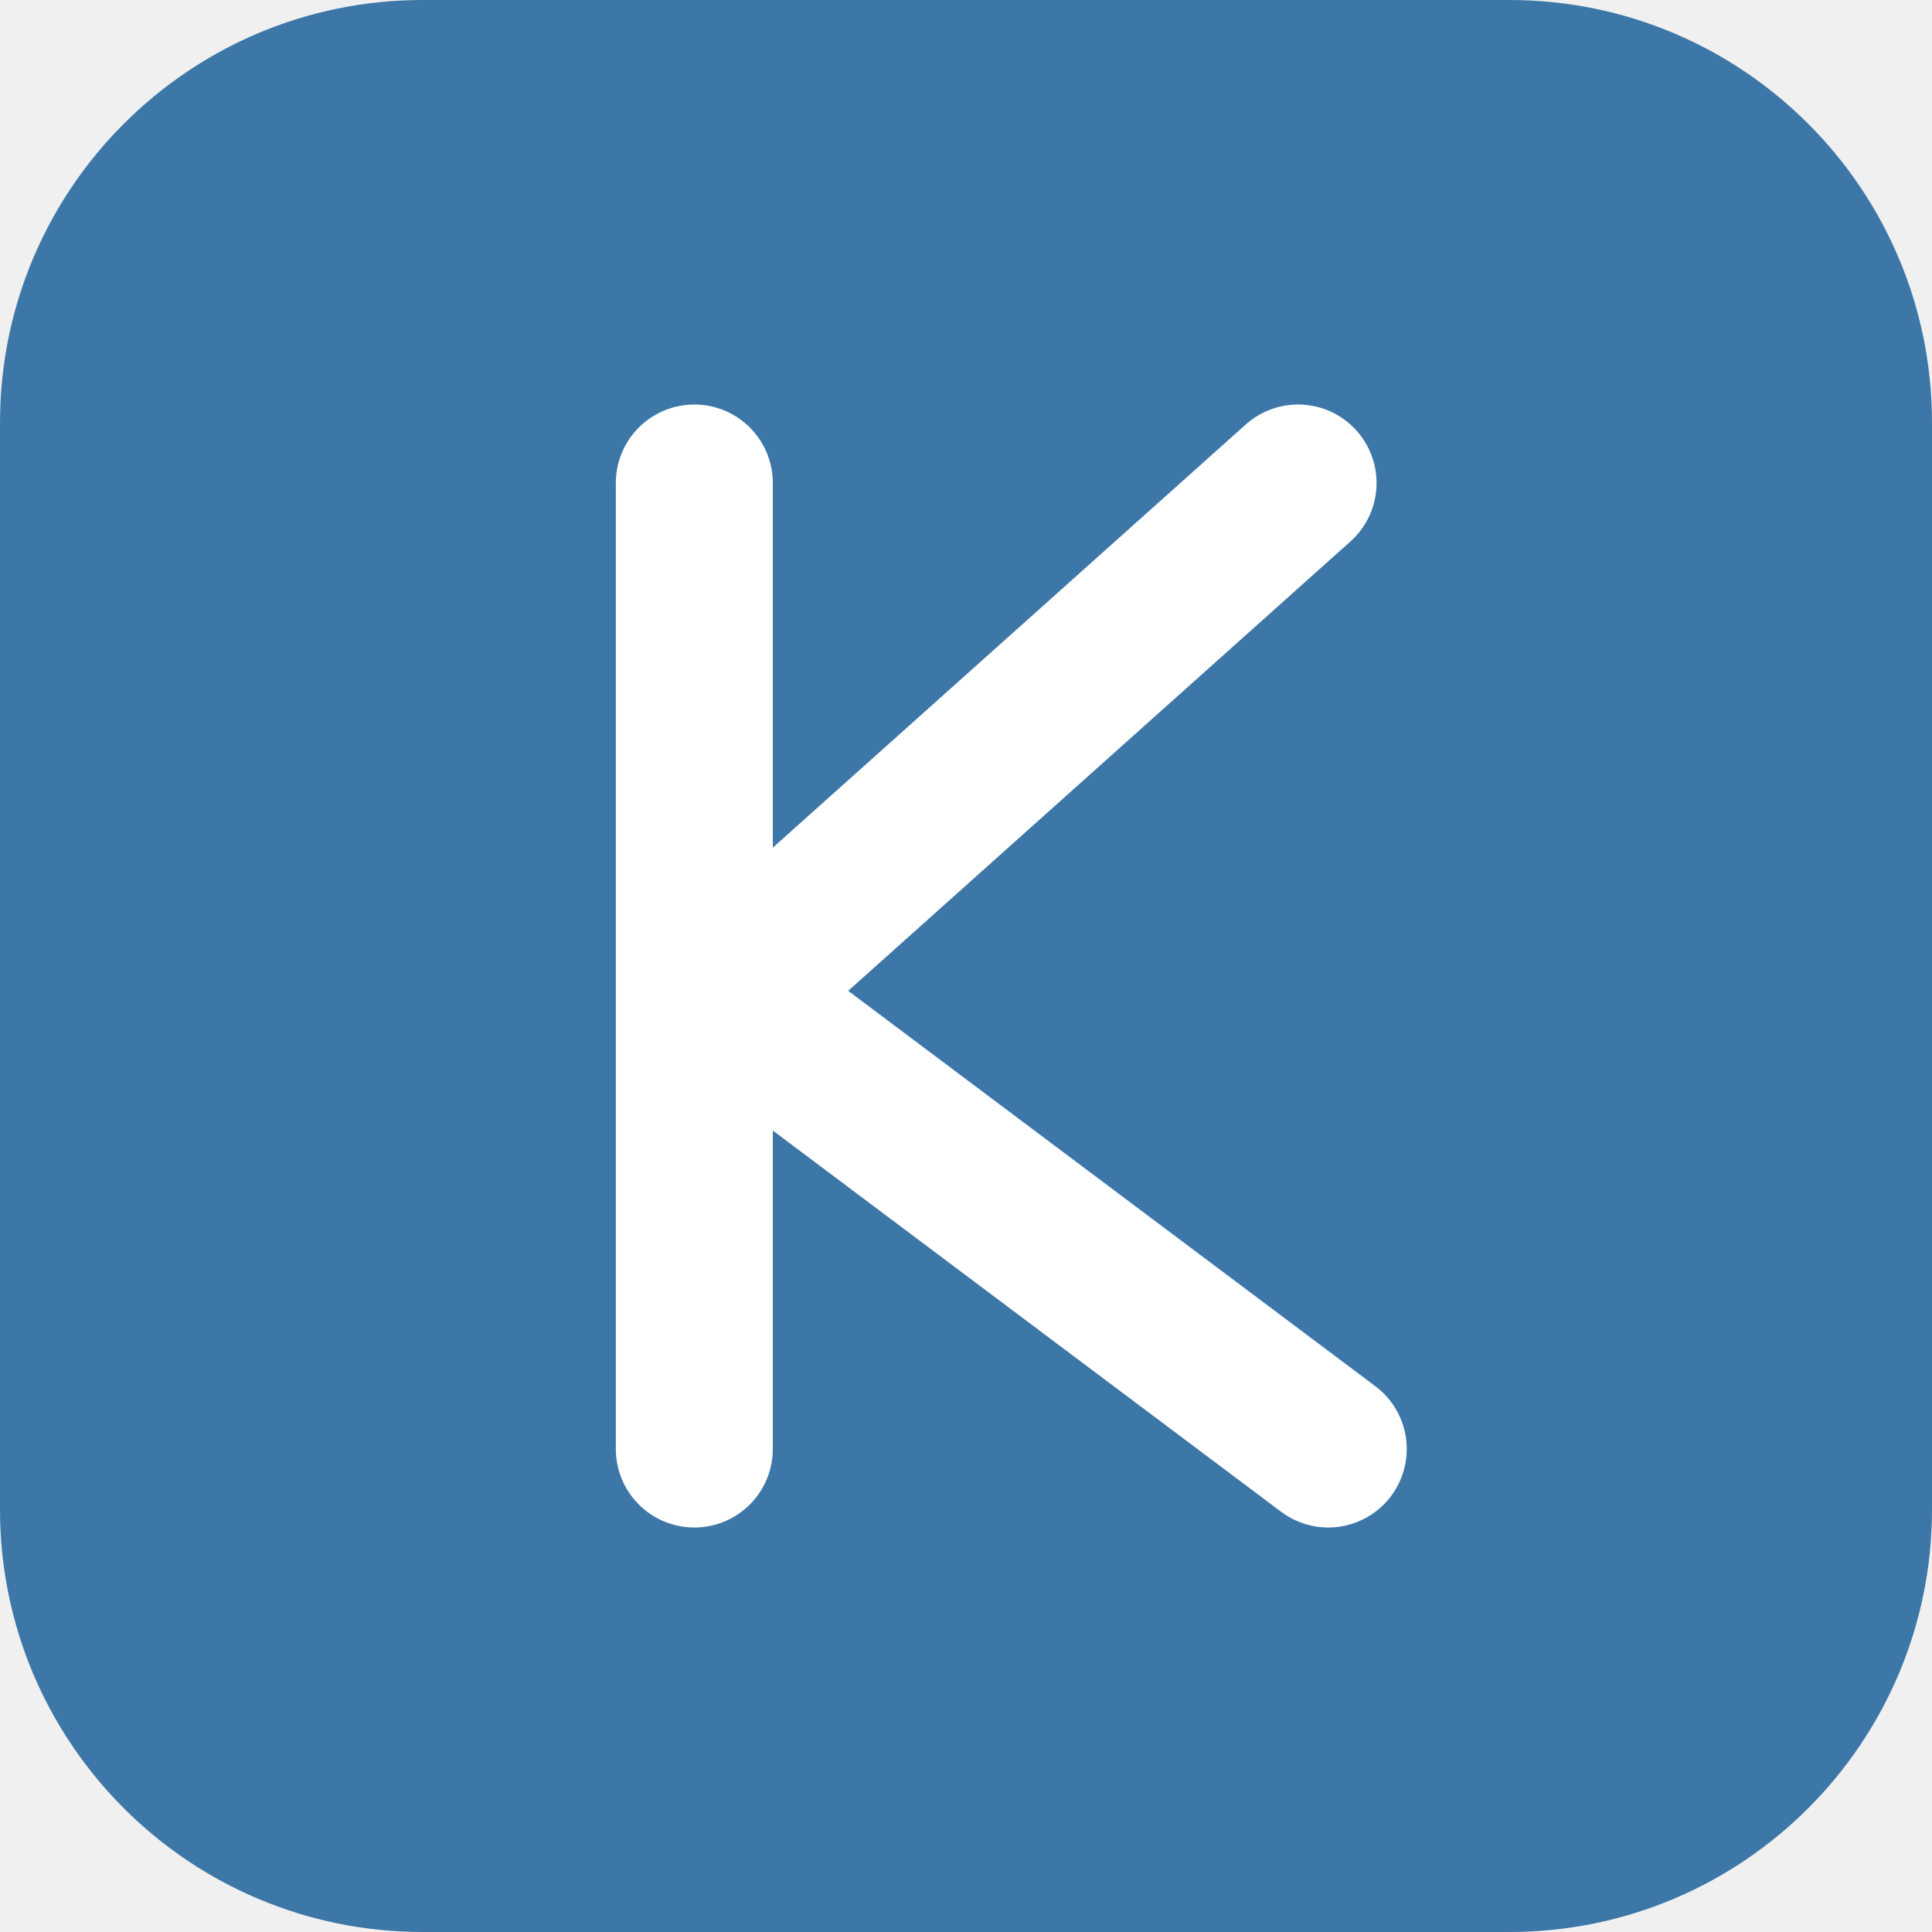
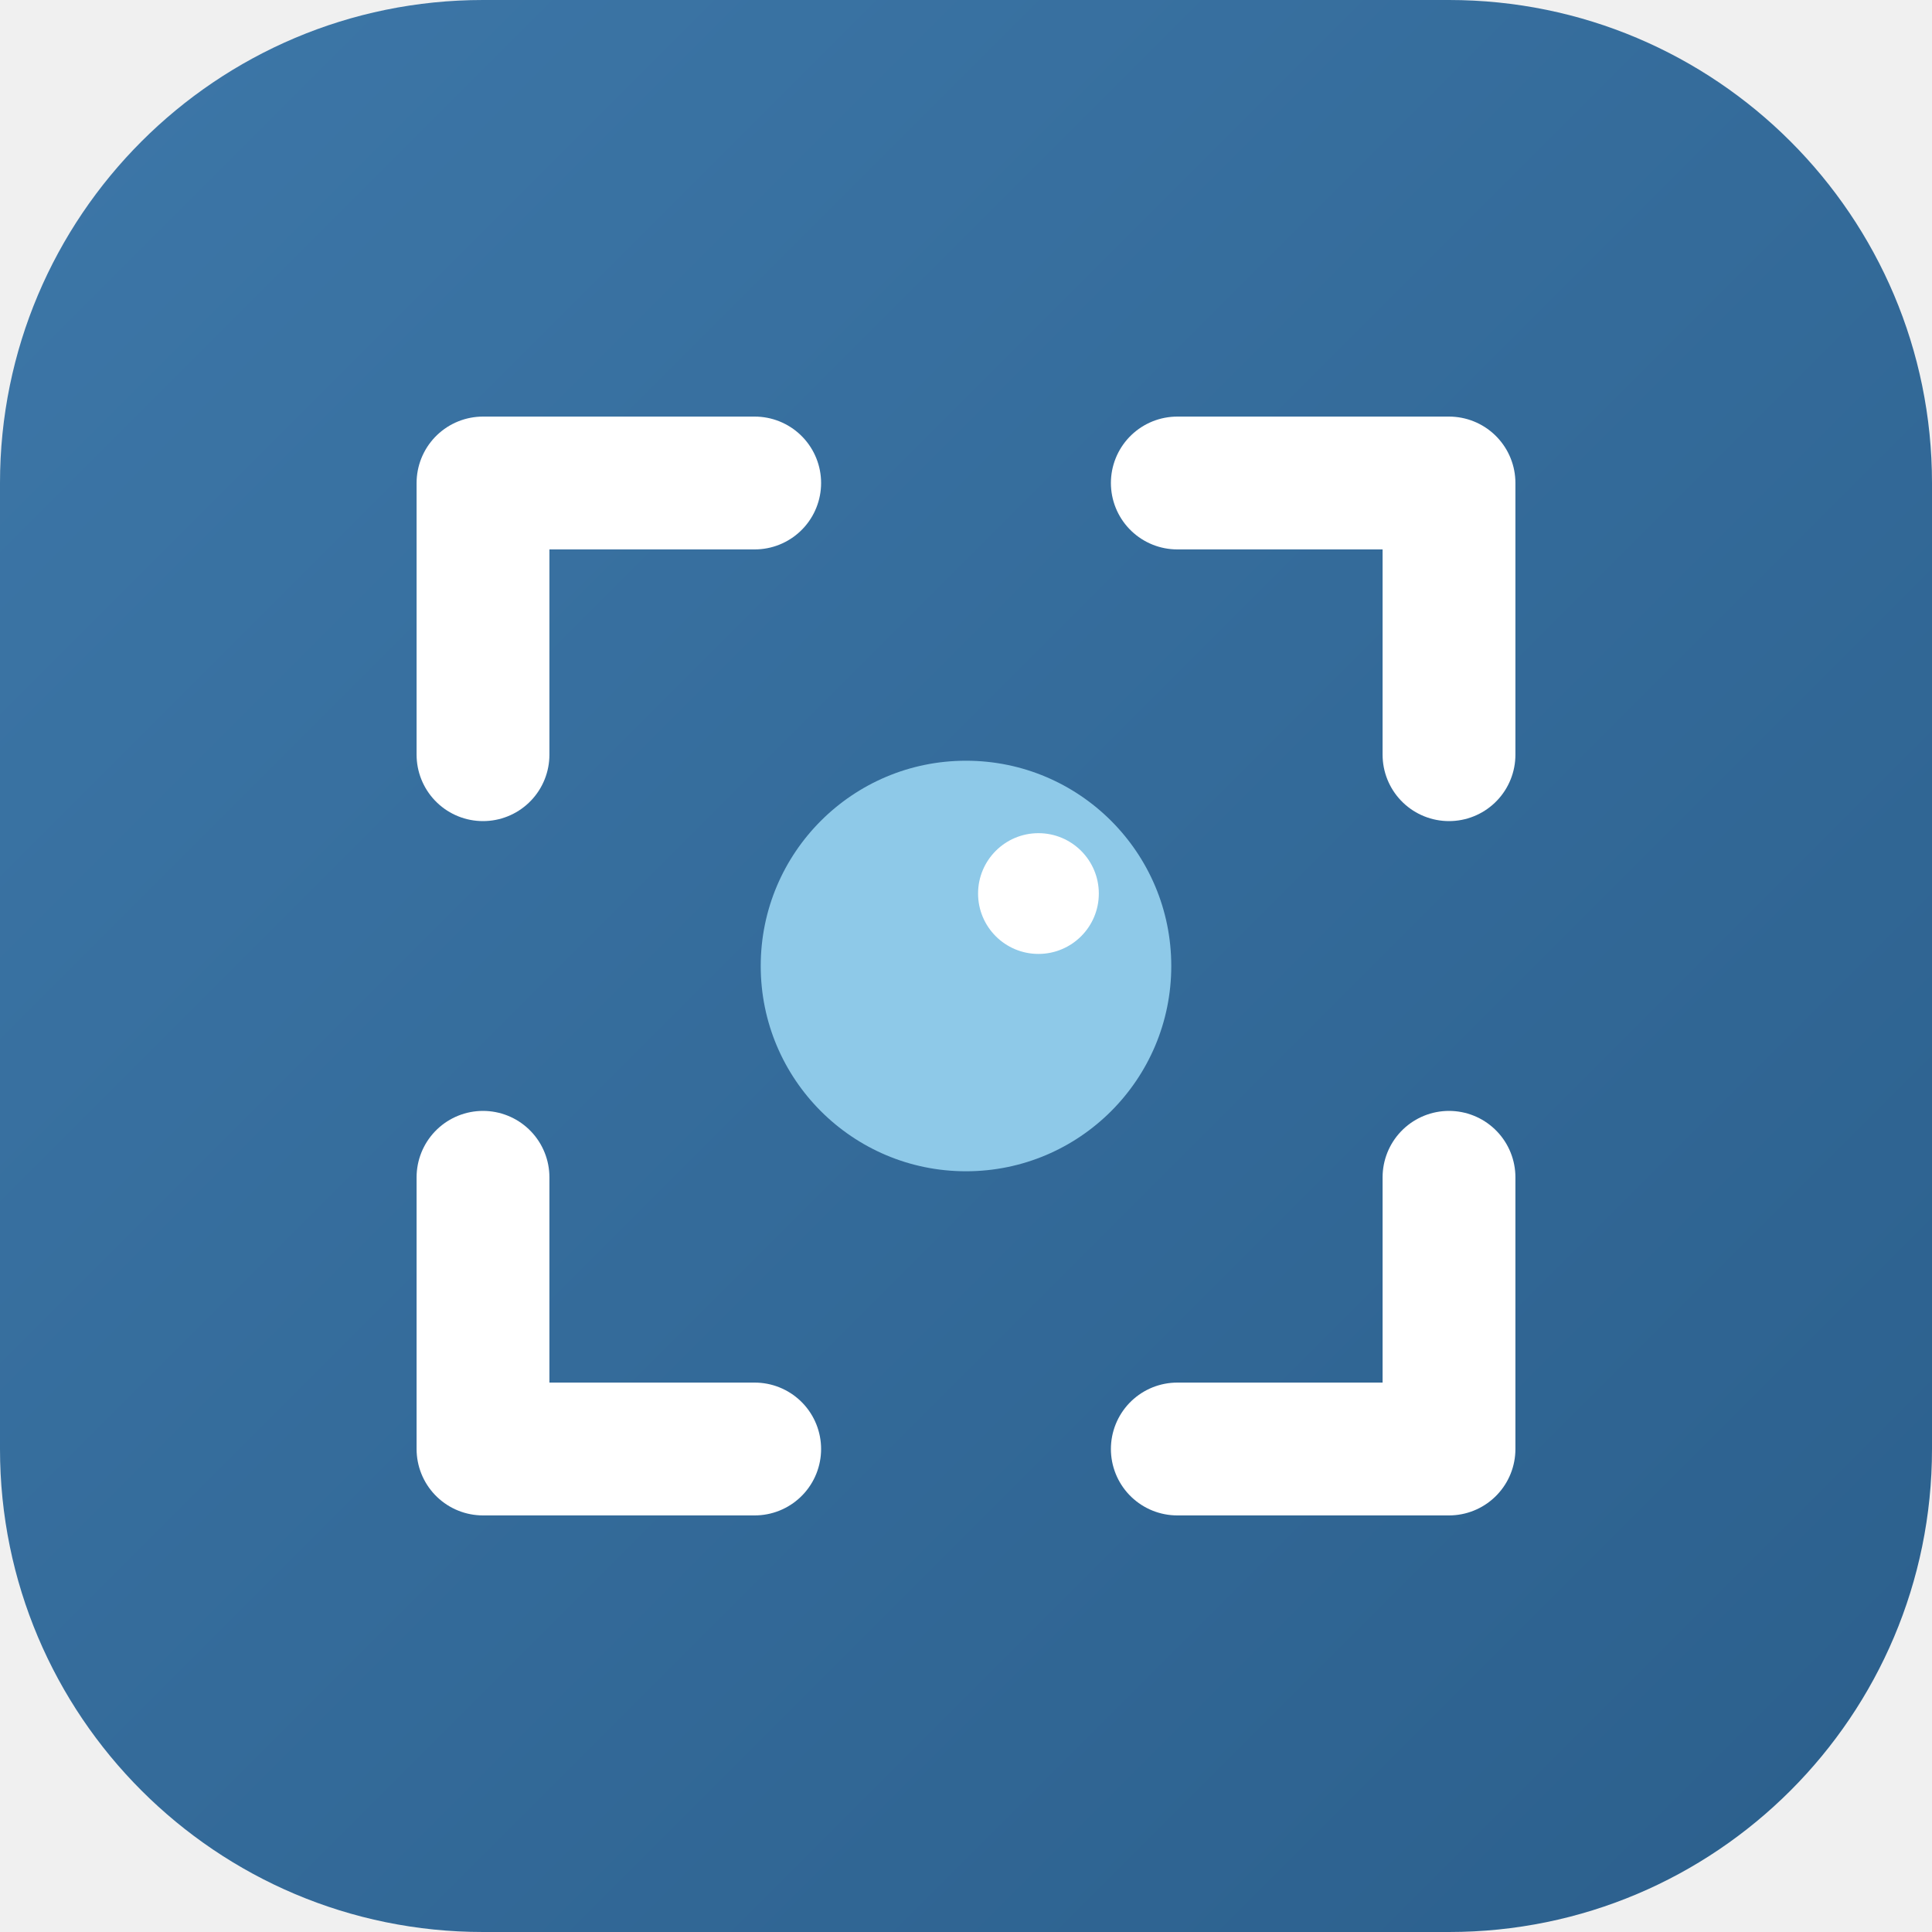
<svg xmlns="http://www.w3.org/2000/svg" viewBox="0 0 32 32">
-   <rect width="32" height="32" rx="7" fill="#3d77a8" />
-   <path d="M11.5 8v16M21.5 8l-9.5 8.5L22 24" fill="none" stroke="#fff" stroke-width="2.6" stroke-linecap="round" stroke-linejoin="round" />
+   <defs>
+     <linearGradient id="g" x1="0" y1="0" x2="1" y2="1">
+       <stop offset="0" stop-color="#3d77a8" />
+       <stop offset="1" stop-color="#2b5f8c" />
+     </linearGradient>
+   </defs>
+   <rect width="32" height="32" rx="8" fill="url(#g)" />
+   <path d="M8 12.5V8h4.5M19.5 8H24v4.5M24 19.5V24h-4.5M12.5 24H8v-4.5" fill="none" stroke="#fff" stroke-width="2.2" stroke-linecap="round" stroke-linejoin="round" />
+   <circle cx="16" cy="16" r="3.4" fill="#8ec9e8" />
+   <circle cx="17.2" cy="14.8" r="1" fill="#fff" />
</svg>
